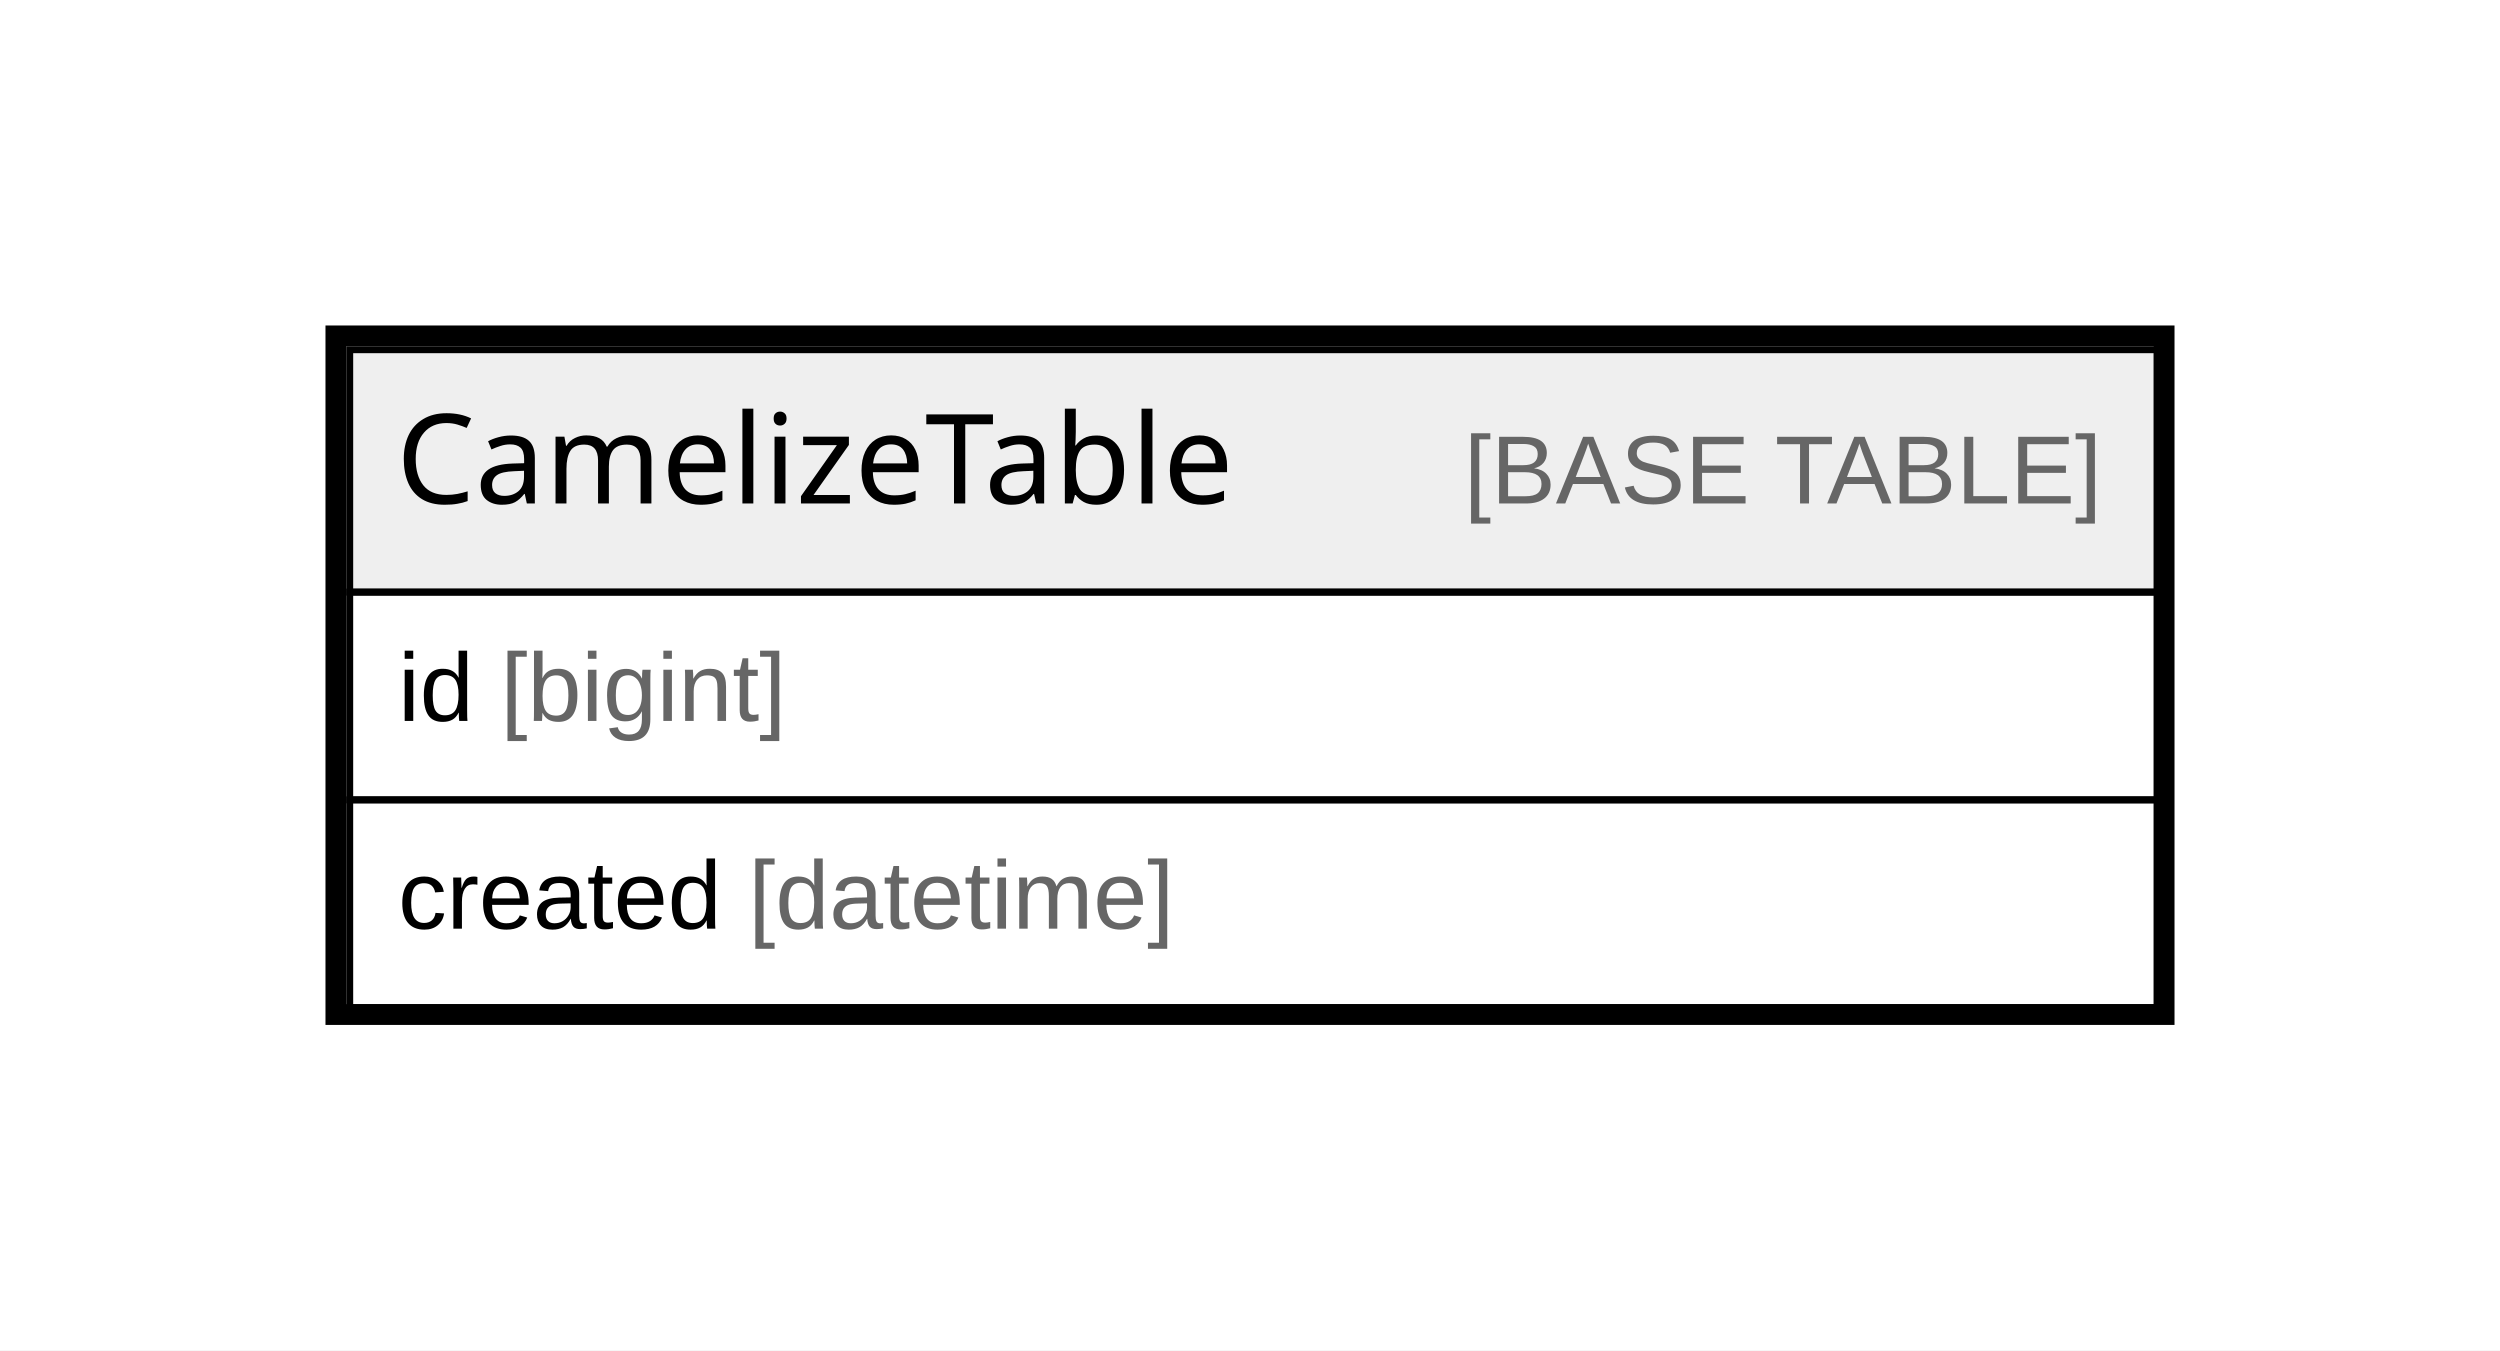
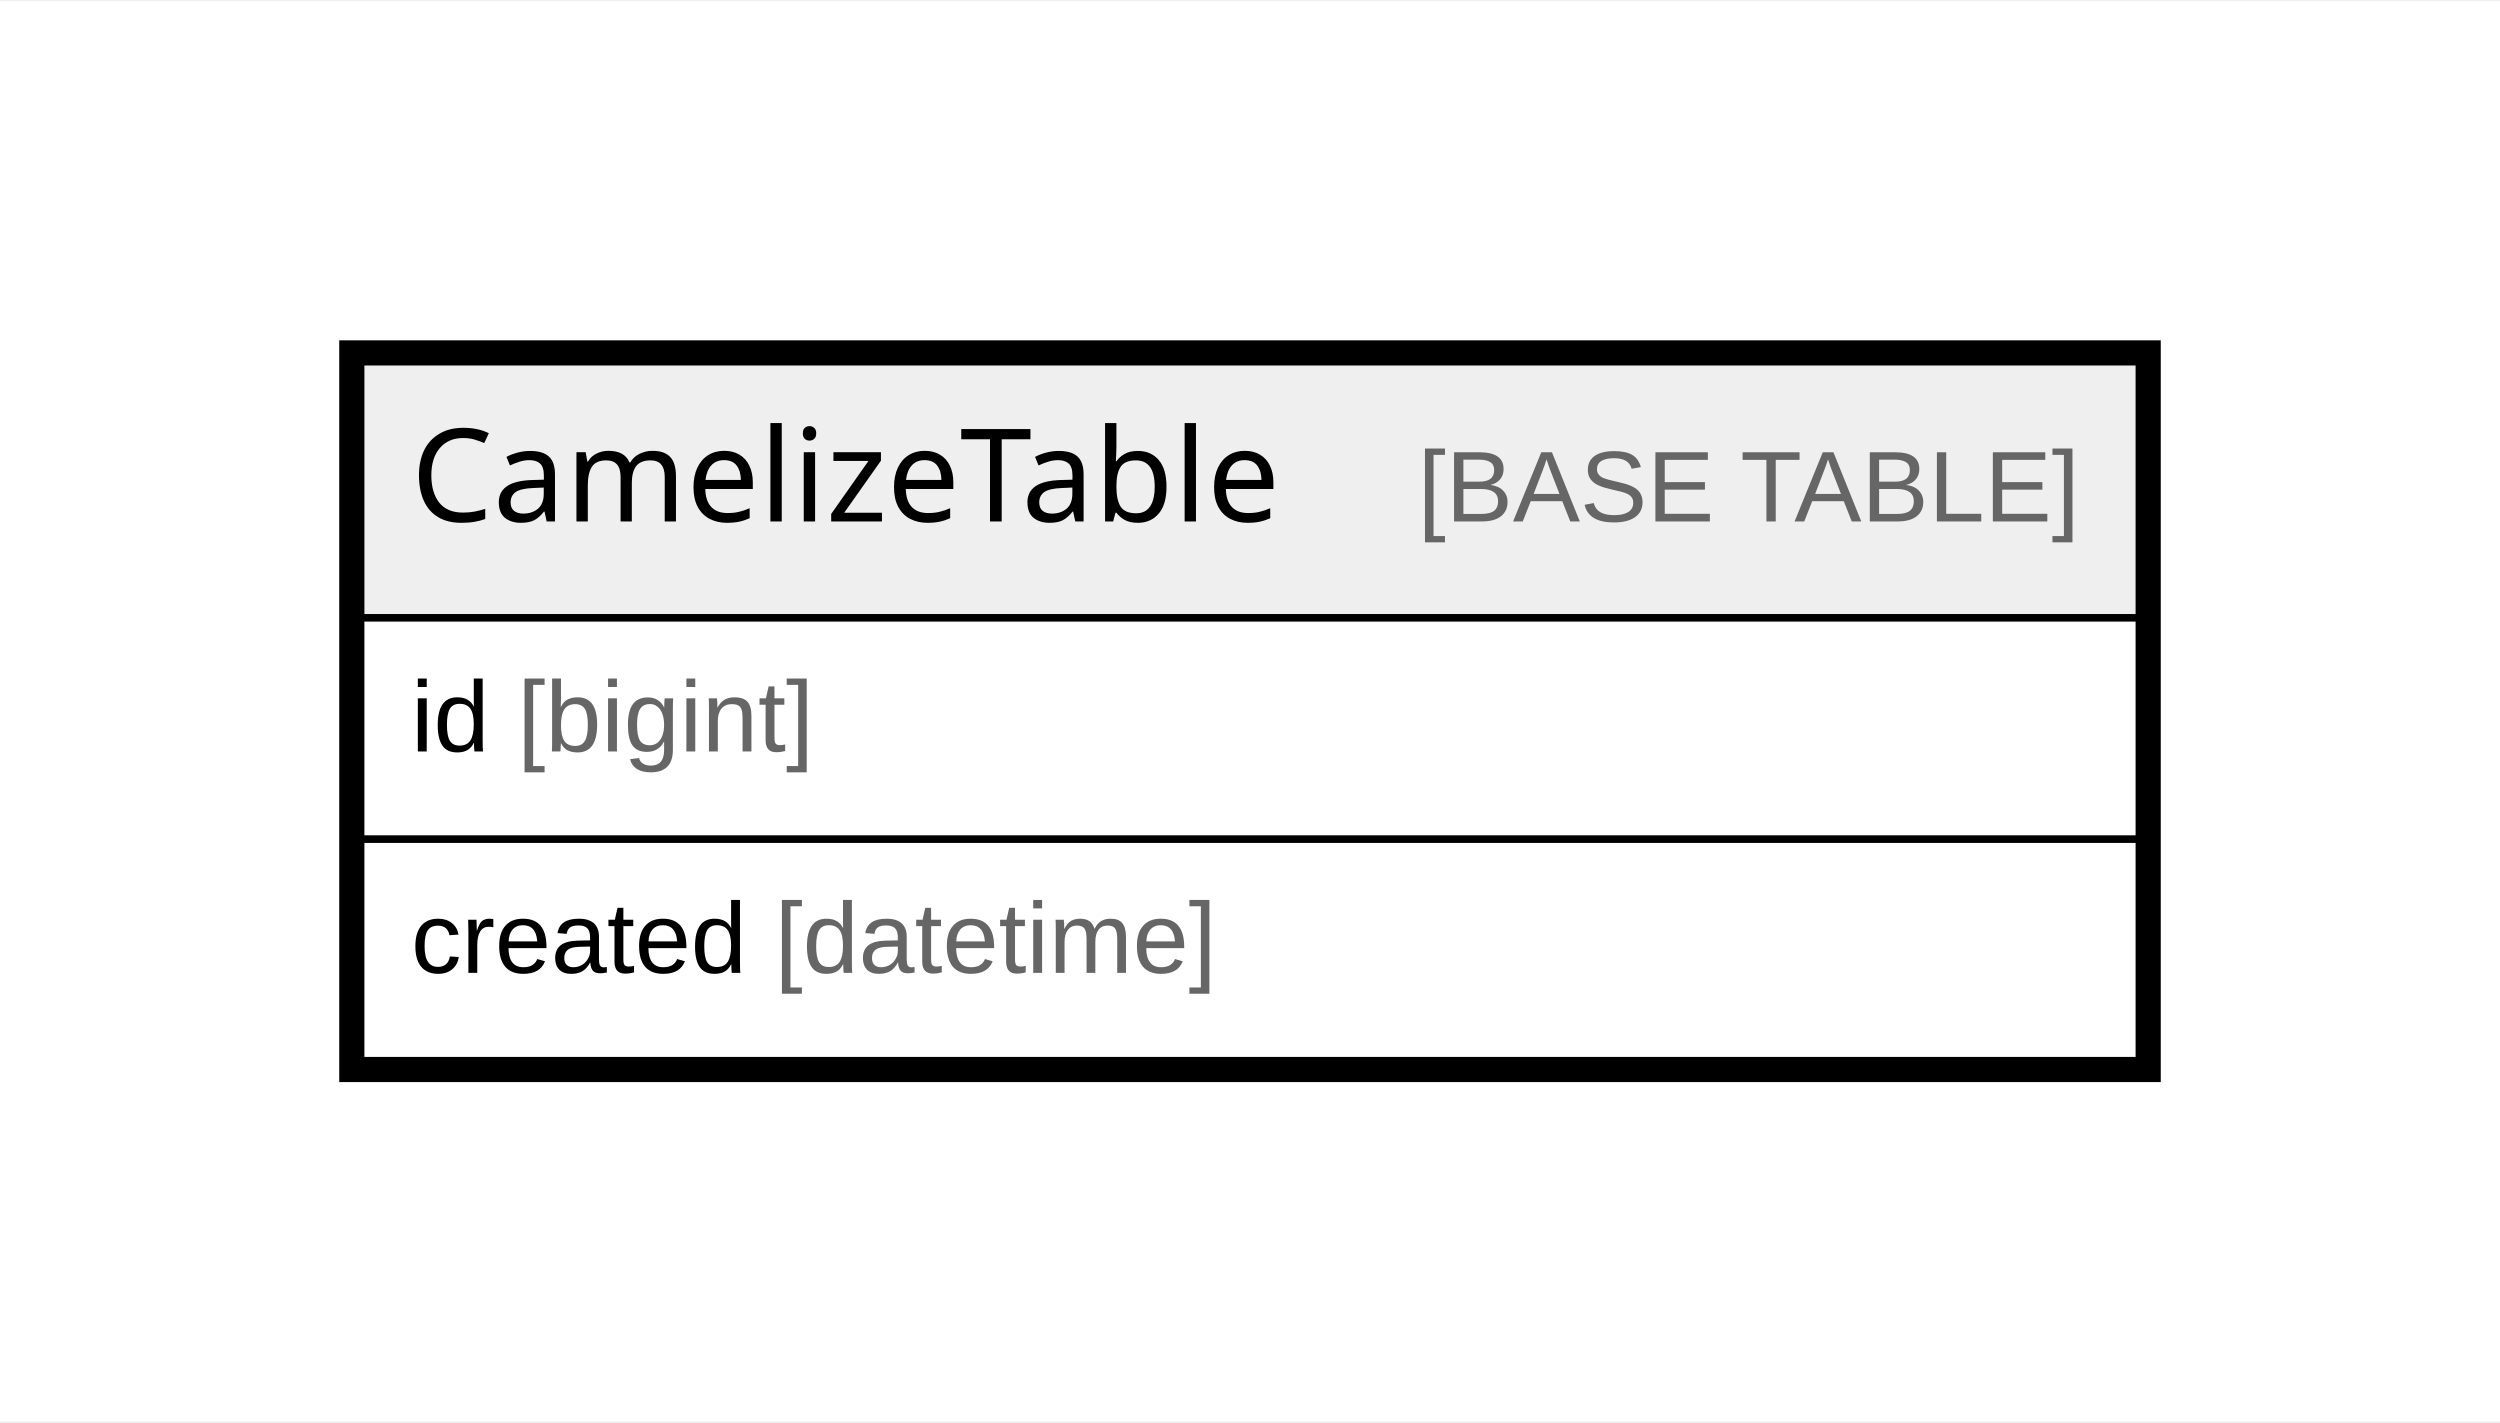
- <svg xmlns="http://www.w3.org/2000/svg" width="361pt" height="195pt" viewBox="0.00 0.00 361.00 195.00">
-   <g id="graph0" class="graph" transform="scale(1 1) rotate(0) translate(4 191)">
-     <polygon fill="#ffffff" stroke="transparent" points="-4,4 -4,-191 357,-191 357,4 -4,4" />
+ <svg xmlns="http://www.w3.org/2000/svg" width="348pt" height="198pt" viewBox="0.00 0.00 347.83 197.60">
+   <g id="graph0" class="graph" transform="scale(1 1) rotate(0) translate(4 193.6)">
+     <polygon fill="white" stroke="none" points="-4,4 -4,-193.6 343.83,-193.6 343.83,4 -4,4" />
    <g id="node1" class="node">
-       <polygon fill="#efefef" stroke="transparent" points="46.5,-105.5 46.5,-140.5 307.5,-140.5 307.5,-105.5 46.5,-105.5" />
-       <polygon fill="none" stroke="#000000" points="46.5,-105.5 46.5,-140.5 307.5,-140.5 307.5,-105.5 46.5,-105.5" />
-       <text text-anchor="start" x="53.215" y="-118.3" font-family="Arial Bold" font-size="18.00" fill="#000000">CamelizeTable</text>
-       <text text-anchor="start" x="173.217" y="-118.3" font-family="Arial" font-size="14.00" fill="#000000">    </text>
-       <text text-anchor="start" x="207.422" y="-118.3" font-family="Arial" font-size="14.00" fill="#666666">[BASE TABLE]</text>
-       <polygon fill="none" stroke="#000000" points="46.5,-75.5 46.5,-105.5 307.5,-105.5 307.5,-75.5 46.5,-75.5" />
-       <text text-anchor="start" x="53.5" y="-86.9" font-family="Arial" font-size="14.00" fill="#000000">id </text>
-       <text text-anchor="start" x="68.28" y="-86.9" font-family="Arial" font-size="14.00" fill="#666666">[bigint]</text>
-       <polygon fill="none" stroke="#000000" points="46.5,-45.5 46.5,-75.5 307.5,-75.5 307.5,-45.5 46.5,-45.5" />
-       <text text-anchor="start" x="53.5" y="-56.9" font-family="Arial" font-size="14.00" fill="#000000">created </text>
-       <text text-anchor="start" x="104.072" y="-56.9" font-family="Arial" font-size="14.00" fill="#666666">[datetime]</text>
-       <polygon fill="none" stroke="#000000" stroke-width="3" points="44.5,-44.5 44.5,-142.5 308.5,-142.5 308.5,-44.5 44.5,-44.5" />
+       <polygon fill="#efefef" stroke="none" points="46.2,-107.8 46.2,-143.4 293.63,-143.4 293.63,-107.8 46.2,-107.8" />
+       <polygon fill="none" stroke="black" points="46.2,-107.8 46.2,-143.4 293.63,-143.4 293.63,-107.8 46.2,-107.8" />
+       <text text-anchor="start" x="53.2" y="-121.2" font-family="Arial Bold" font-size="18.00">CamelizeTable</text>
+       <text text-anchor="start" x="162.14" y="-121.2" font-family="Arial" font-size="14.00">    </text>
+       <text text-anchor="start" x="193.26" y="-121.2" font-family="Arial" font-size="14.00" fill="#666666">[BASE TABLE]</text>
+       <polygon fill="none" stroke="black" points="46.2,-77 46.2,-107.8 293.63,-107.8 293.63,-77 46.2,-77" />
+       <text text-anchor="start" x="53.2" y="-89.2" font-family="Arial" font-size="14.00">id </text>
+       <text text-anchor="start" x="67.99" y="-89.2" font-family="Arial" font-size="14.00" fill="#666666">[bigint]</text>
+       <polygon fill="none" stroke="black" points="46.2,-46.2 46.2,-77 293.63,-77 293.63,-46.2 46.2,-46.2" />
+       <text text-anchor="start" x="53.2" y="-58.4" font-family="Arial" font-size="14.00">created </text>
+       <text text-anchor="start" x="103.79" y="-58.4" font-family="Arial" font-size="14.00" fill="#666666">[datetime]</text>
+       <polygon fill="none" stroke="black" stroke-width="3" points="44.7,-44.7 44.7,-144.9 295.13,-144.9 295.13,-44.7 44.7,-44.7" />
    </g>
  </g>
</svg>
